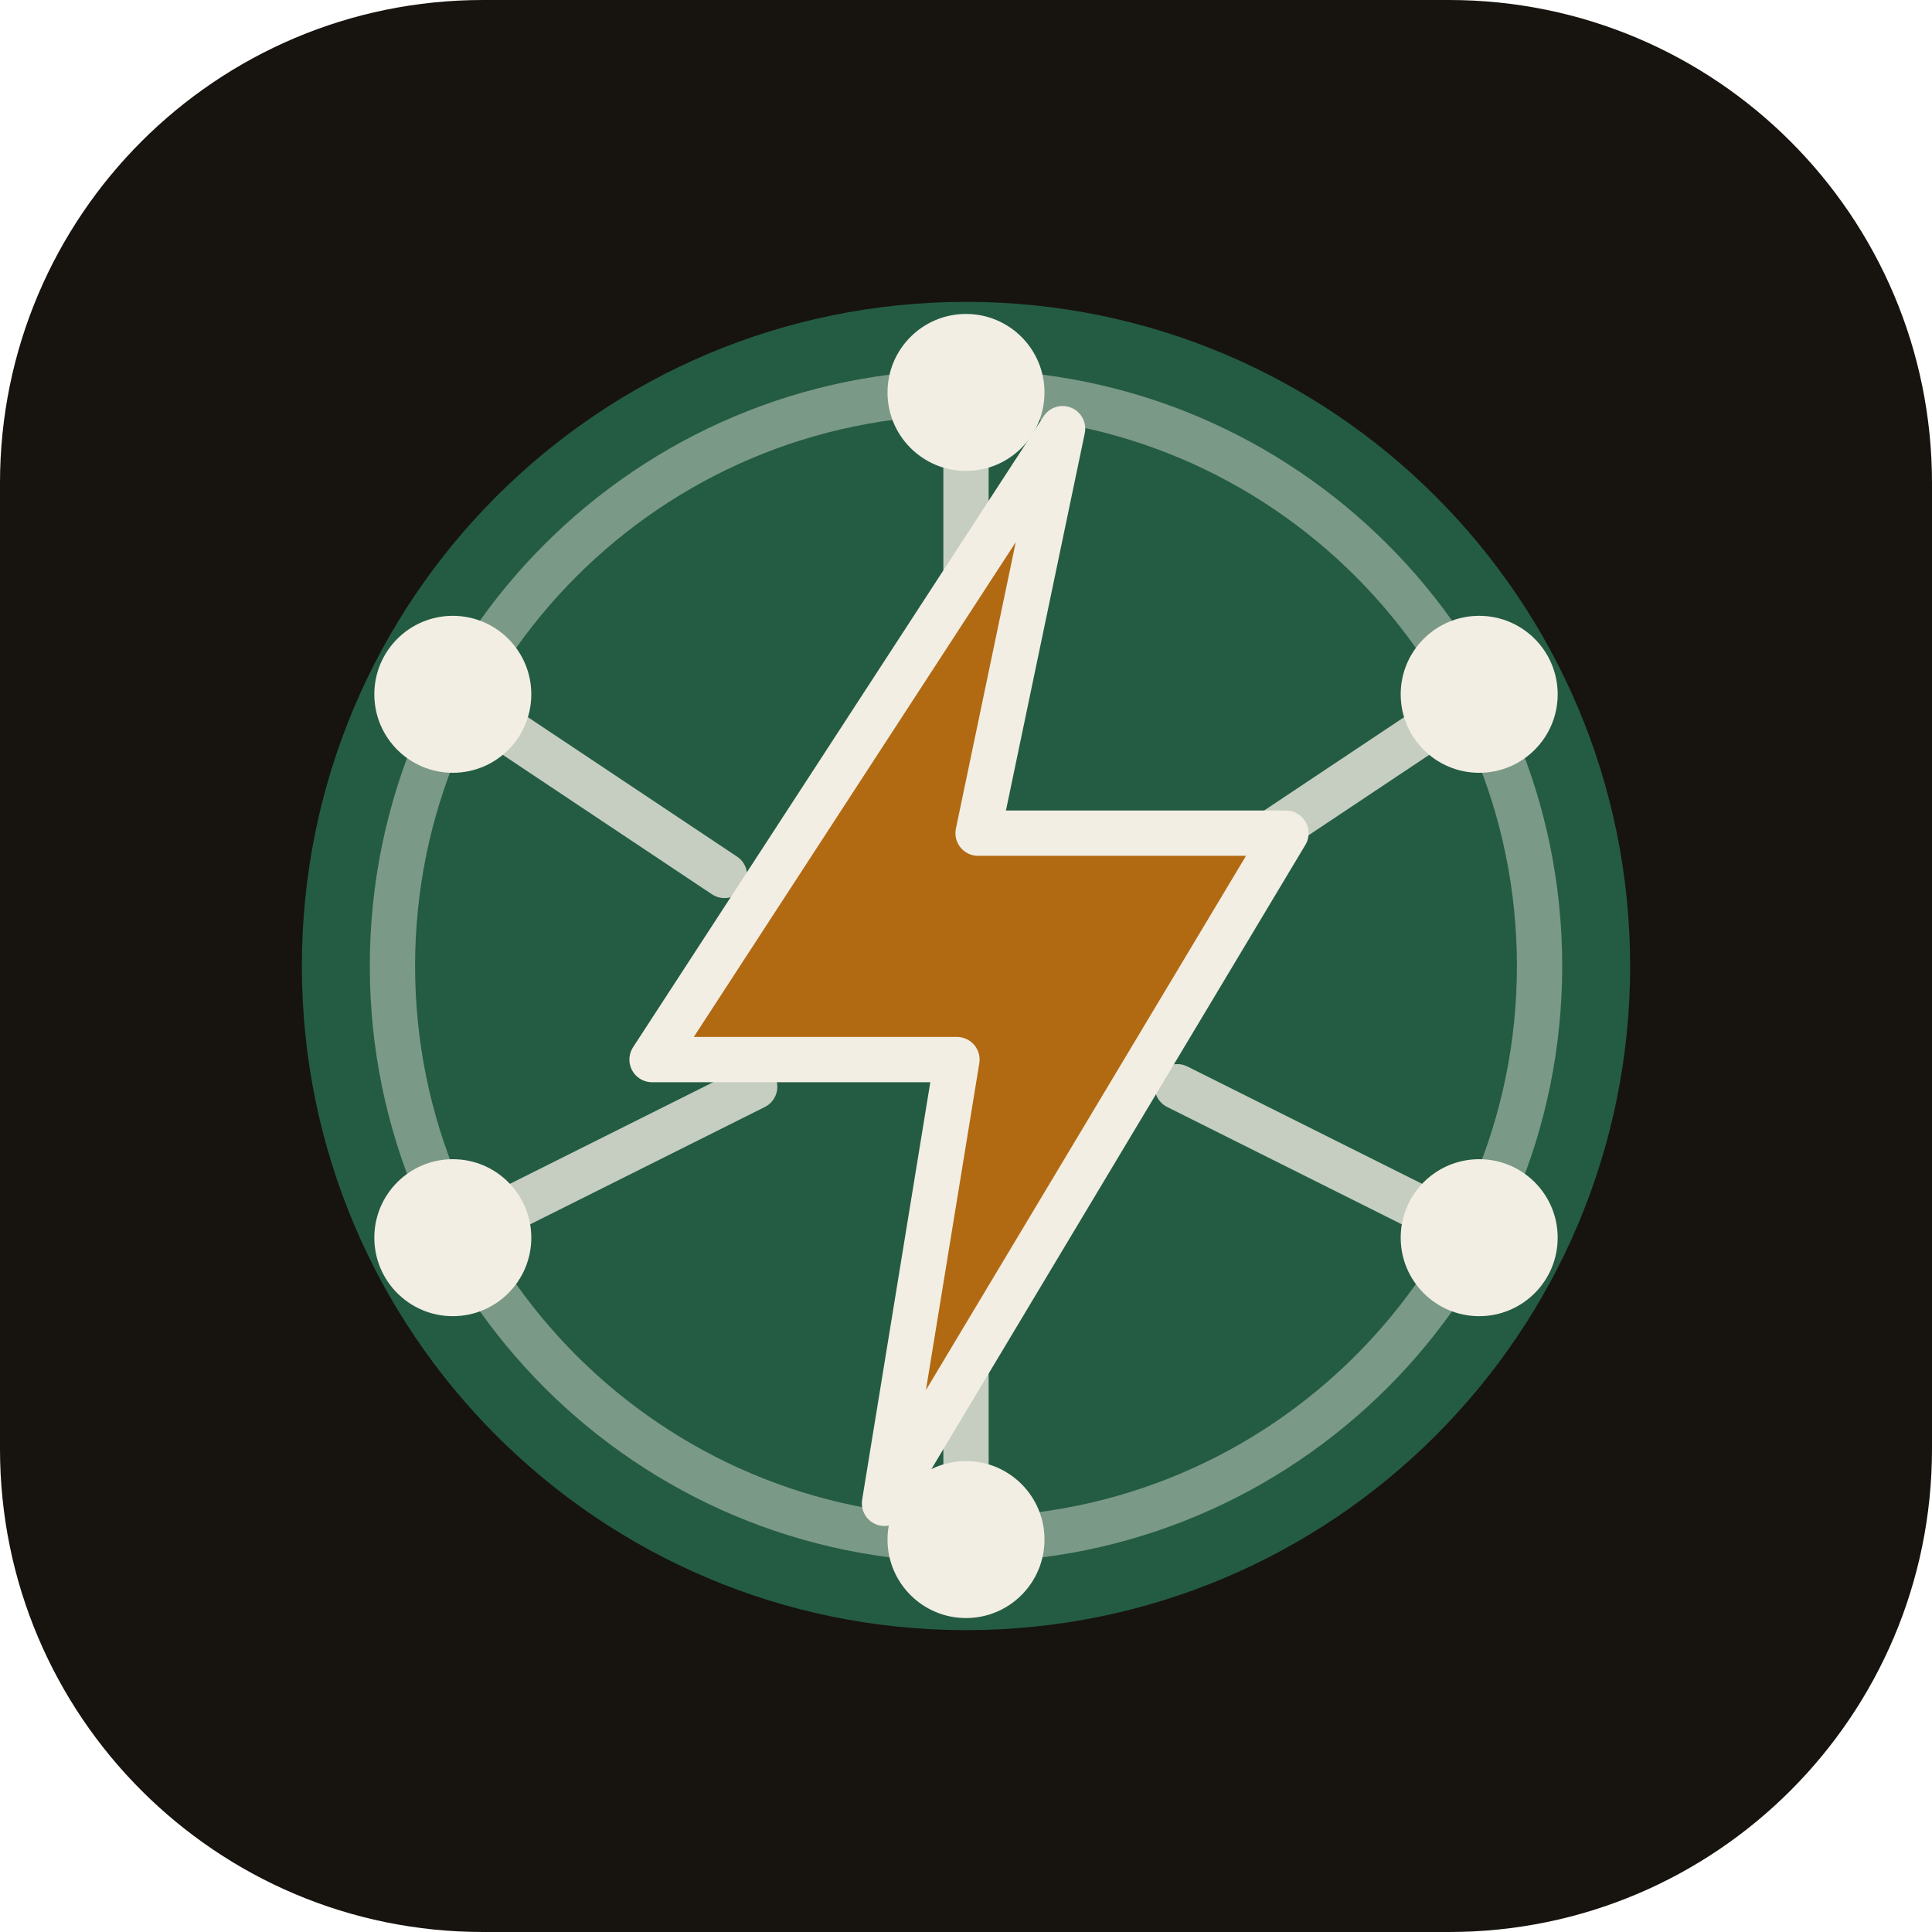
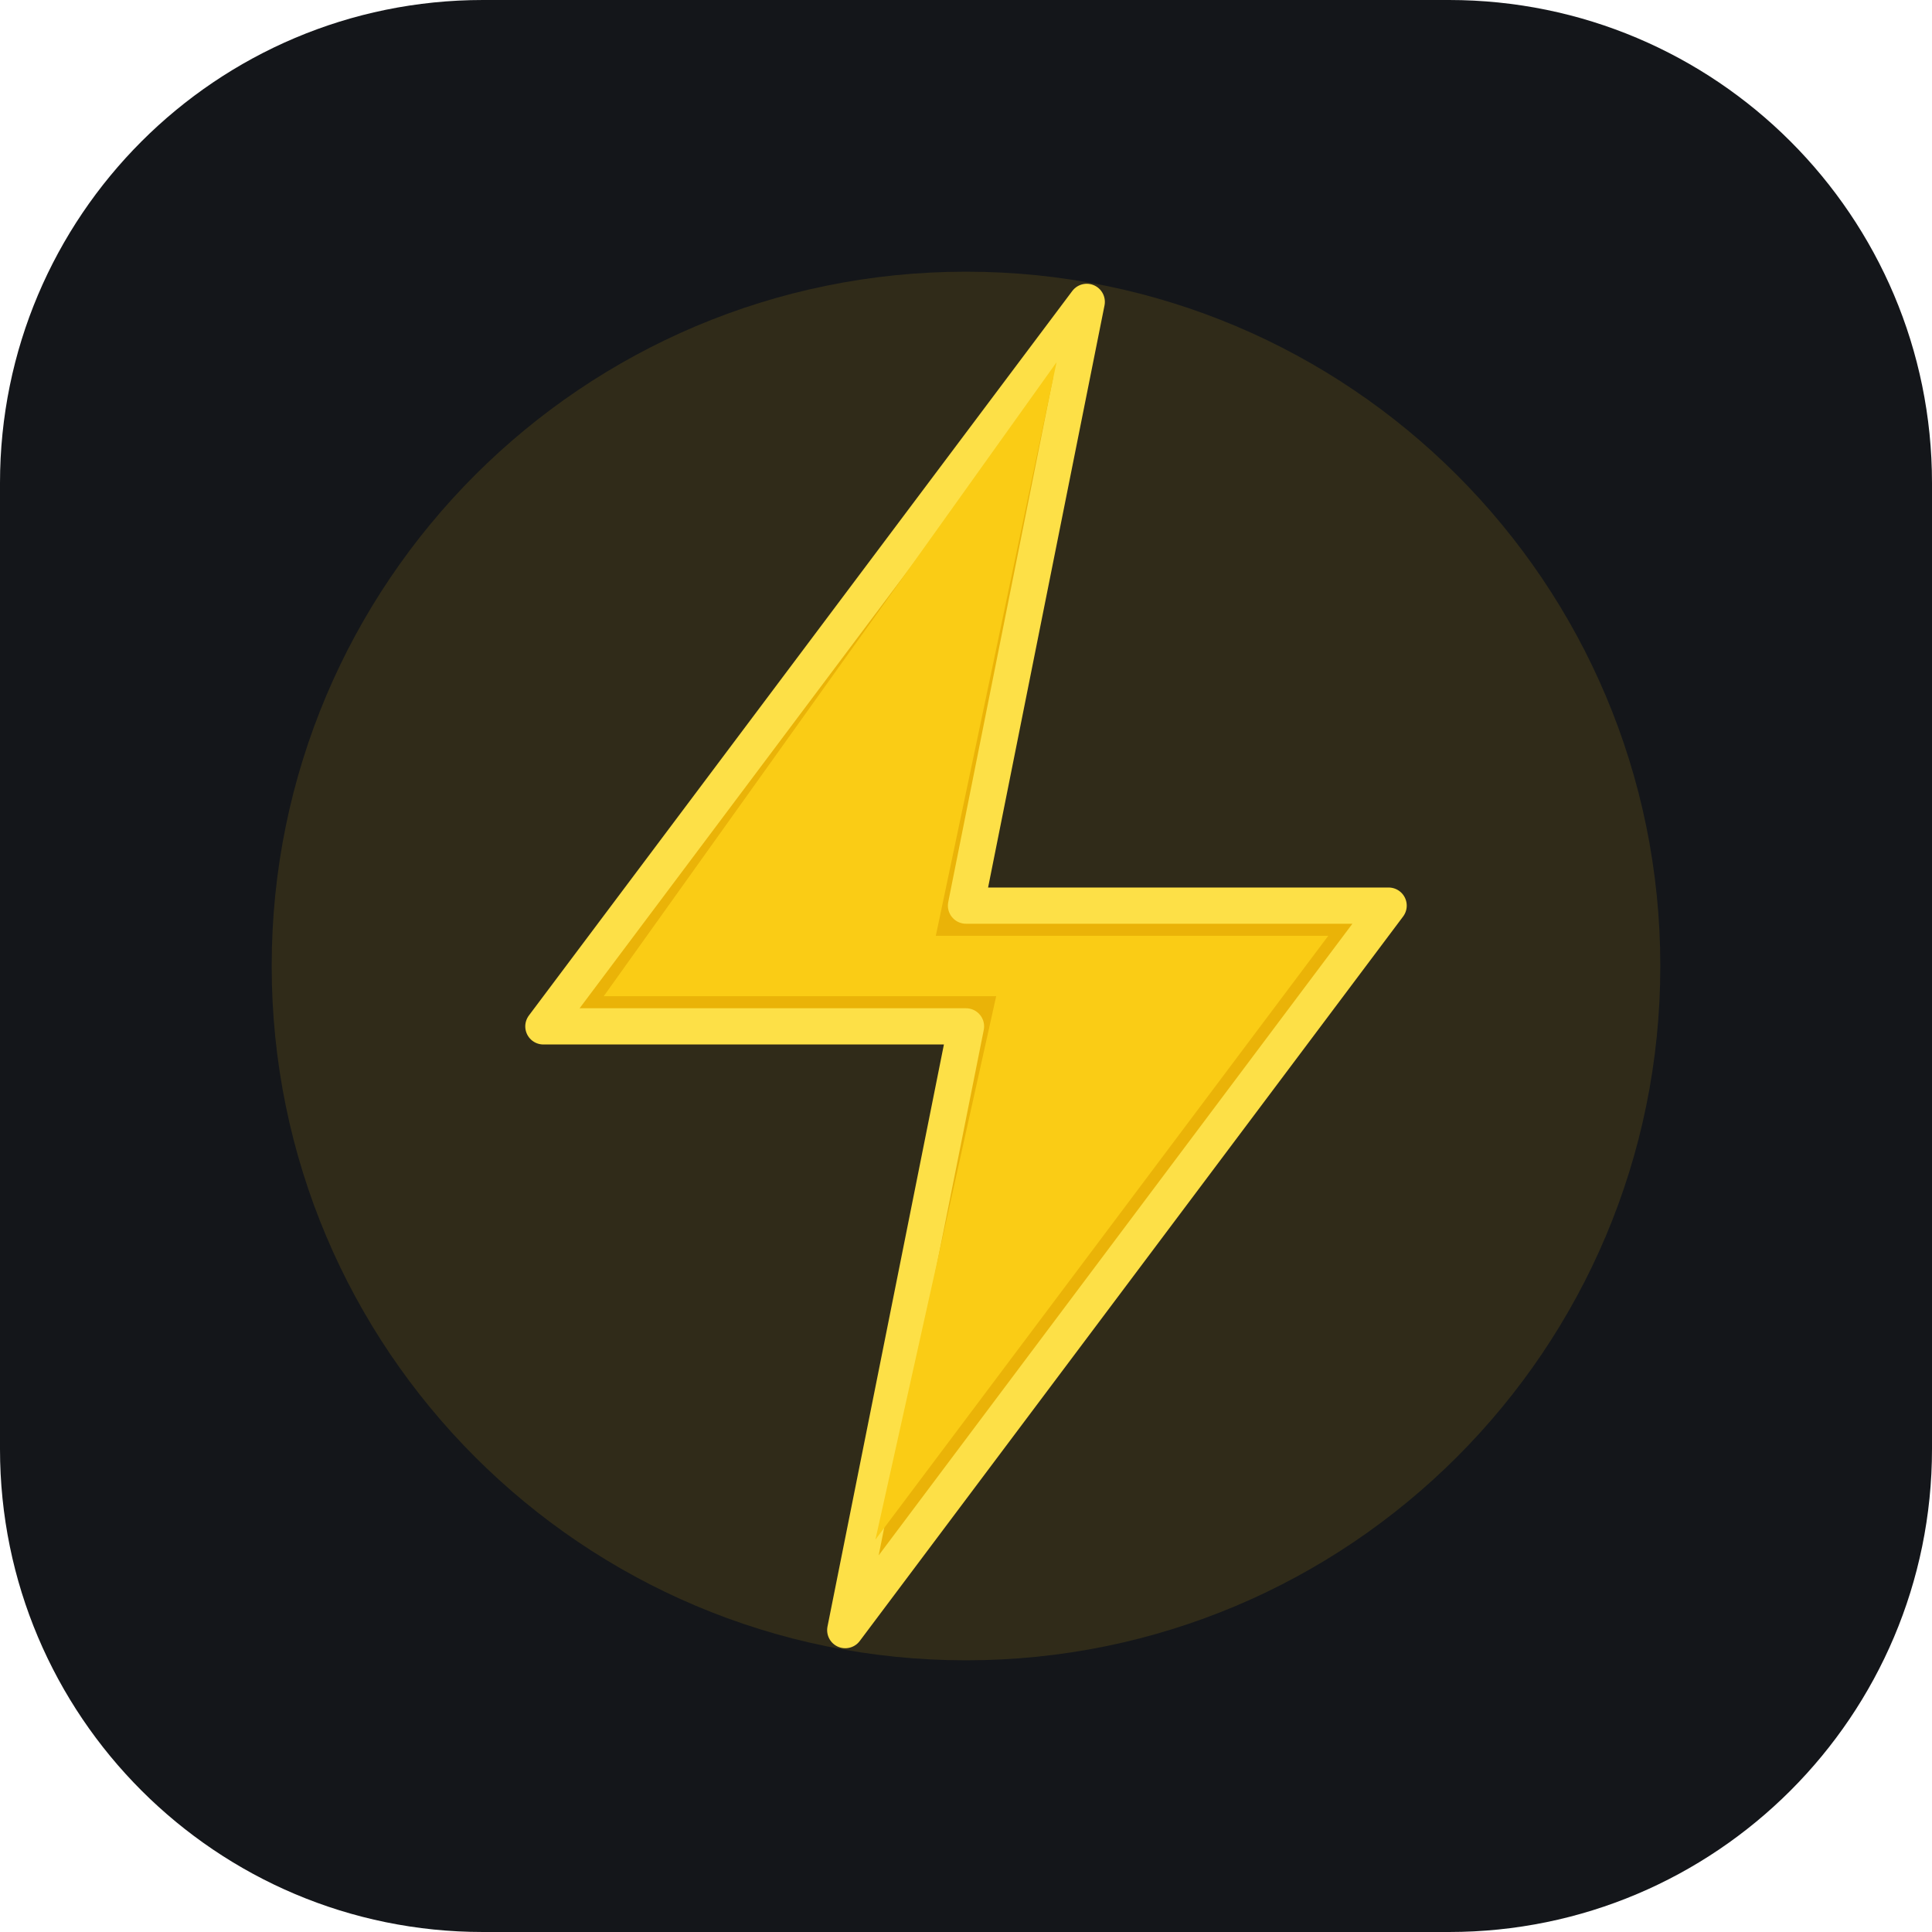
- <svg xmlns="http://www.w3.org/2000/svg" viewBox="0 0 64 64" role="img" aria-labelledby="title desc">
-   <rect width="64" height="64" rx="16" fill="#17140F" />
-   <circle cx="32" cy="32" r="22" fill="#245C43" />
-   <circle cx="32" cy="32" r="19" fill="none" stroke="#F2EEE4" stroke-width="1.5" opacity=".42" />
-   <g fill="none" stroke="#F2EEE4" stroke-linecap="round" stroke-width="1.5" opacity=".78">
-     <path d="M32 13v10M49 23l-9 6M49 41l-10-5M32 51V41M15 41l10-5M15 23l9 6" />
-   </g>
-   <g fill="#F2EEE4">
-     <circle cx="32" cy="13" r="2.6" />
-     <circle cx="49" cy="23" r="2.6" />
-     <circle cx="49" cy="41" r="2.6" />
-     <circle cx="32" cy="51" r="2.6" />
-     <circle cx="15" cy="41" r="2.6" />
-     <circle cx="15" cy="23" r="2.6" />
-   </g>
-   <path d="M35.2 14.2 21.6 35.1h10.1l-2.4 14.7 13.3-22.2H32.4Z" fill="#B26A12" stroke="#F2EEE4" stroke-linejoin="round" stroke-width="1.5" />
+ <svg xmlns="http://www.w3.org/2000/svg" viewBox="0 0 64 64" width="64" height="64">
+   <rect width="64" height="64" rx="16" fill="#14161A" />
+   <circle cx="32" cy="32" r="23" fill="#FACC15" fill-opacity="0.12" />
+   <path d="M36 10L18 34H32L28 54L46 30H32L36 10Z" fill="#EAB308" stroke="#FDE047" stroke-width="1.2" stroke-linejoin="round" />
+   <path d="M35 12L20 33H33L29 51L44 31H31L35 12Z" fill="#FACC15" />
</svg>
